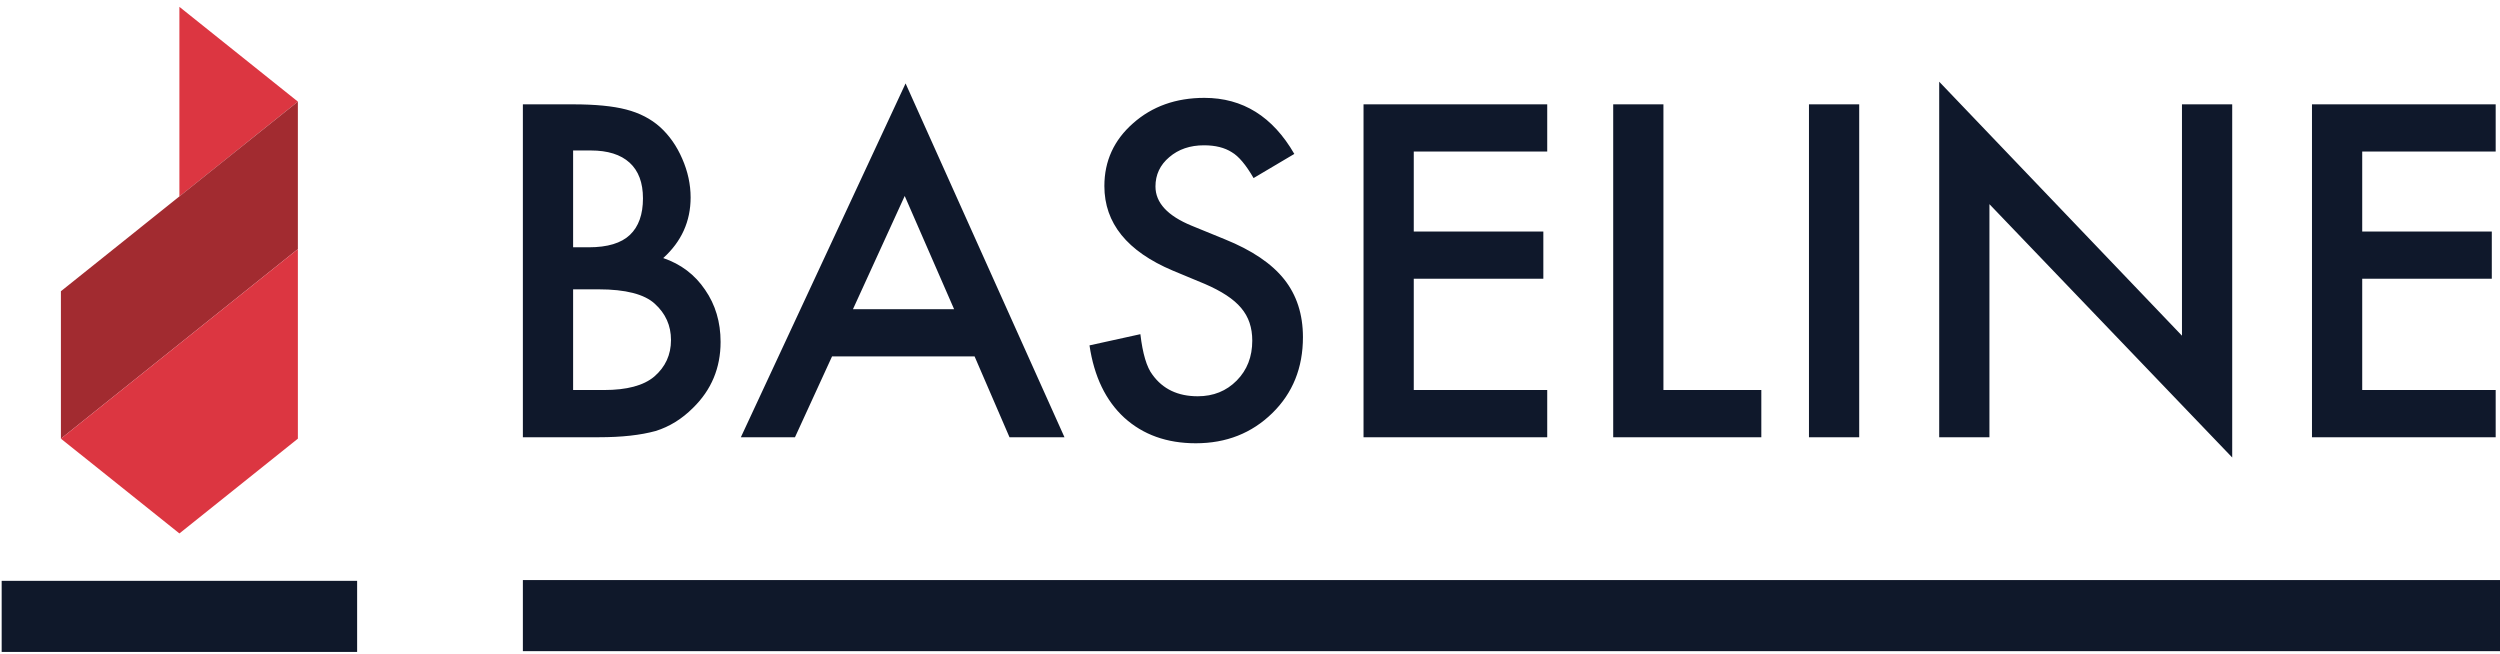
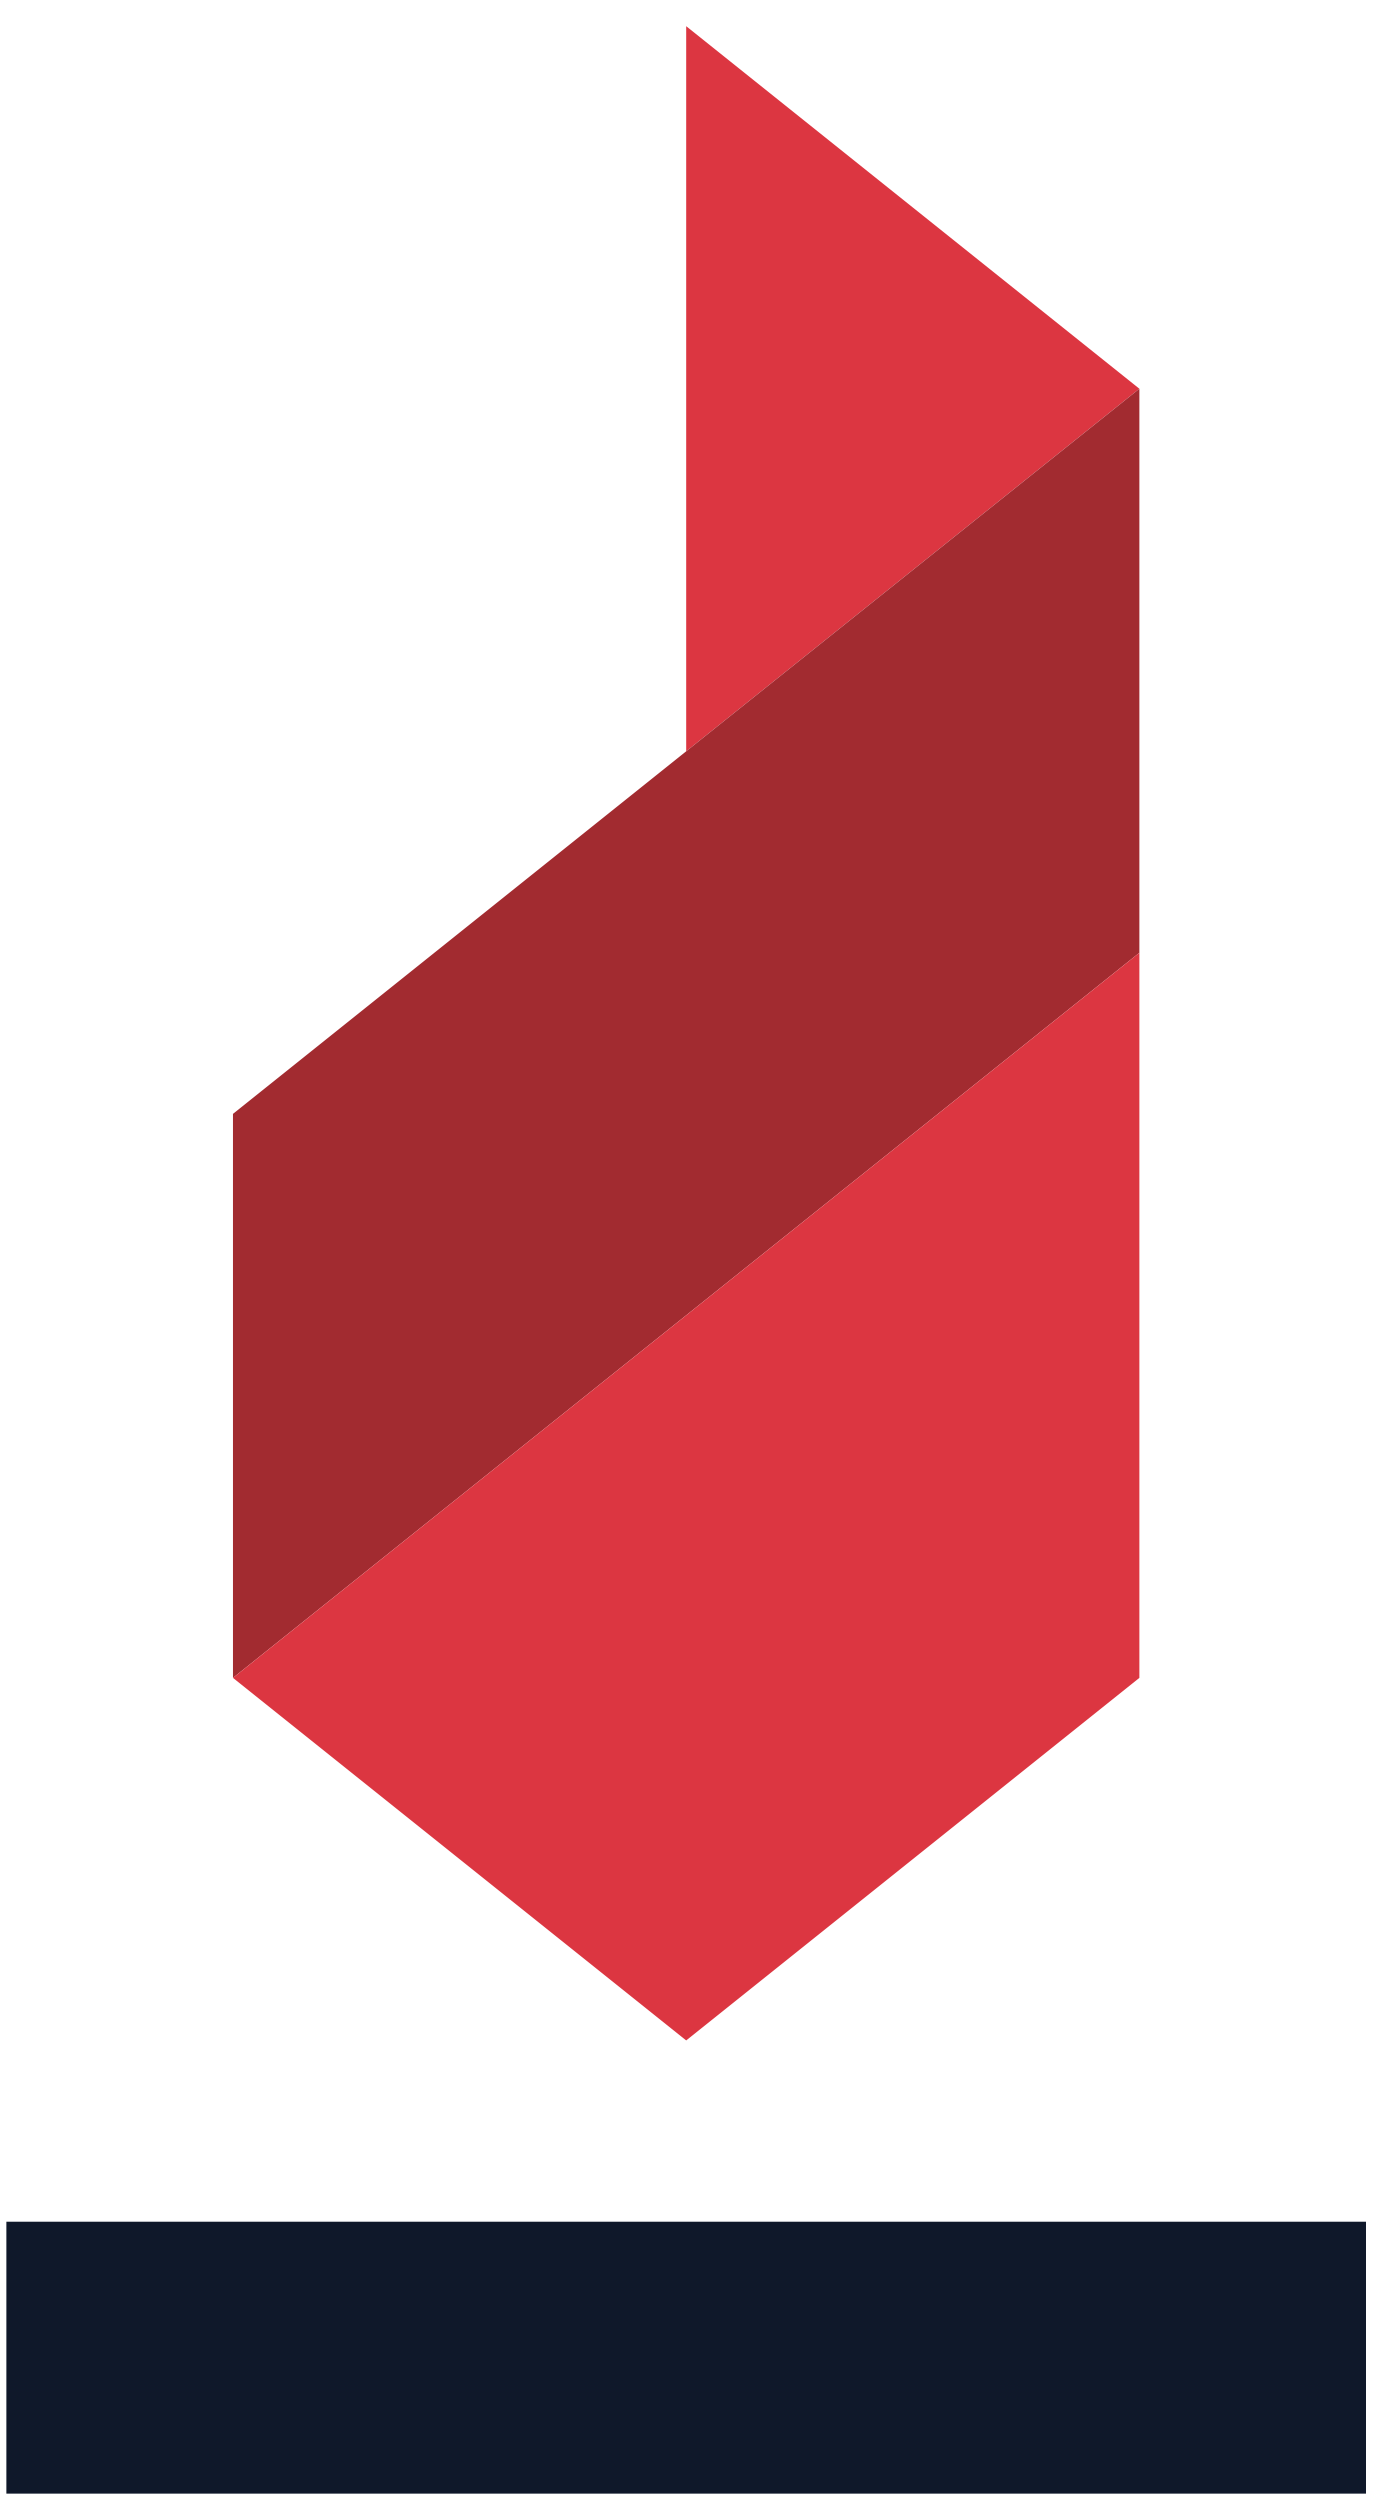
- <svg xmlns="http://www.w3.org/2000/svg" width="306px" height="80px" viewBox="0 0 306 80" version="1.1">
+ <svg xmlns="http://www.w3.org/2000/svg" width="44px" height="80px" viewBox="0 0 44 80" version="1.1">
  <defs />
  <g id="Page-1" stroke="none" stroke-width="1" fill="none" fill-rule="evenodd">
    <g id="Artboard-1" transform="translate(-75, -93)">
      <g id="logo-baseline" transform="translate(75, 93)">
        <g id="TheRefinery-master-logo-02">
          <path d="M21.958,0.838 L36.46,12.44 L21.958,24.042 L21.958,0.838" id="Fill-1" fill="#DC3641" />
          <path d="M36.46,12.44 L7.455,35.644 L7.455,53.692 L36.46,30.488 L36.46,12.44" id="Fill-2" fill="#A22B30" />
          <path d="M7.455,53.692 L21.958,65.294 L36.46,53.692 L36.46,30.488 L7.455,53.692" id="Fill-3" fill="#DC3641" />
          <path d="M0.204,71.095 L43.712,71.095 L43.712,79.796 L0.204,79.796 L0.204,71.095 Z" id="Fill-4" fill="#0F182A" />
-           <path d="M64,71 L306,71 L306,79.701 L64,79.701 L64,71 Z" id="Fill-4-Copy" fill="#0F182A" />
        </g>
-         <path d="M64,53.518 L64,12.771 L70.123,12.771 C72.85,12.771 75.022,12.982 76.641,13.404 C78.277,13.827 79.658,14.539 80.784,15.542 C81.928,16.58 82.834,17.873 83.502,19.421 C84.189,20.987 84.532,22.571 84.532,24.172 C84.532,27.092 83.414,29.564 81.18,31.587 C83.344,32.326 85.051,33.619 86.3,35.467 C87.567,37.296 88.2,39.425 88.2,41.853 C88.2,45.037 87.074,47.729 84.822,49.928 C83.467,51.283 81.945,52.224 80.256,52.752 C78.409,53.262 76.096,53.518 73.316,53.518 L64,53.518 Z M70.149,30.268 L72.075,30.268 C74.363,30.268 76.038,29.762 77.103,28.75 C78.167,27.739 78.699,26.248 78.699,24.277 C78.699,22.359 78.154,20.904 77.063,19.91 C75.972,18.916 74.389,18.418 72.313,18.418 L70.149,18.418 L70.149,30.268 Z M70.149,47.738 L73.949,47.738 C76.729,47.738 78.77,47.193 80.072,46.102 C81.444,44.923 82.13,43.428 82.13,41.616 C82.13,39.856 81.47,38.378 80.151,37.182 C78.867,36.003 76.571,35.414 73.263,35.414 L70.149,35.414 L70.149,47.738 Z M119.288,43.621 L101.844,43.621 L97.305,53.518 L90.681,53.518 L110.843,10.211 L130.292,53.518 L123.563,53.518 L119.288,43.621 Z M116.781,37.842 L110.737,23.987 L104.403,37.842 L116.781,37.842 Z M158.424,18.841 L153.437,21.796 C152.504,20.178 151.616,19.122 150.771,18.63 C149.891,18.067 148.757,17.785 147.367,17.785 C145.66,17.785 144.244,18.269 143.118,19.237 C141.992,20.187 141.429,21.383 141.429,22.826 C141.429,24.814 142.907,26.415 145.863,27.629 L149.927,29.291 C153.234,30.628 155.653,32.26 157.184,34.187 C158.715,36.113 159.48,38.475 159.48,41.272 C159.48,45.02 158.231,48.116 155.733,50.562 C153.217,53.025 150.094,54.256 146.364,54.256 C142.828,54.256 139.907,53.21 137.602,51.116 C135.333,49.022 133.917,46.075 133.354,42.275 L139.582,40.903 C139.863,43.296 140.356,44.949 141.06,45.864 C142.326,47.624 144.174,48.503 146.602,48.503 C148.519,48.503 150.111,47.861 151.378,46.577 C152.645,45.293 153.278,43.665 153.278,41.695 C153.278,40.903 153.168,40.177 152.948,39.518 C152.728,38.858 152.385,38.251 151.919,37.697 C151.453,37.142 150.85,36.623 150.111,36.14 C149.372,35.656 148.493,35.194 147.472,34.754 L143.54,33.118 C137.963,30.76 135.175,27.312 135.175,22.773 C135.175,19.712 136.344,17.152 138.684,15.093 C141.024,13.017 143.936,11.979 147.42,11.979 C152.117,11.979 155.785,14.266 158.424,18.841 L158.424,18.841 Z M189.38,18.55 L173.045,18.55 L173.045,28.341 L188.905,28.341 L188.905,34.121 L173.045,34.121 L173.045,47.738 L189.38,47.738 L189.38,53.518 L166.896,53.518 L166.896,12.771 L189.38,12.771 L189.38,18.55 Z M203.604,12.771 L203.604,47.738 L215.586,47.738 L215.586,53.518 L197.456,53.518 L197.456,12.771 L203.604,12.771 Z M227.567,12.771 L227.567,53.518 L221.418,53.518 L221.418,12.771 L227.567,12.771 Z M237.358,53.518 L237.358,10 L267.073,41.088 L267.073,12.771 L273.222,12.771 L273.222,55.998 L243.507,24.99 L243.507,53.518 L237.358,53.518 Z M305.471,18.55 L289.135,18.55 L289.135,28.341 L304.996,28.341 L304.996,34.121 L289.135,34.121 L289.135,47.738 L305.471,47.738 L305.471,53.518 L282.986,53.518 L282.986,12.771 L305.471,12.771 L305.471,18.55 Z" id="BASELINE" fill="#0F182B" />
      </g>
    </g>
  </g>
</svg>
